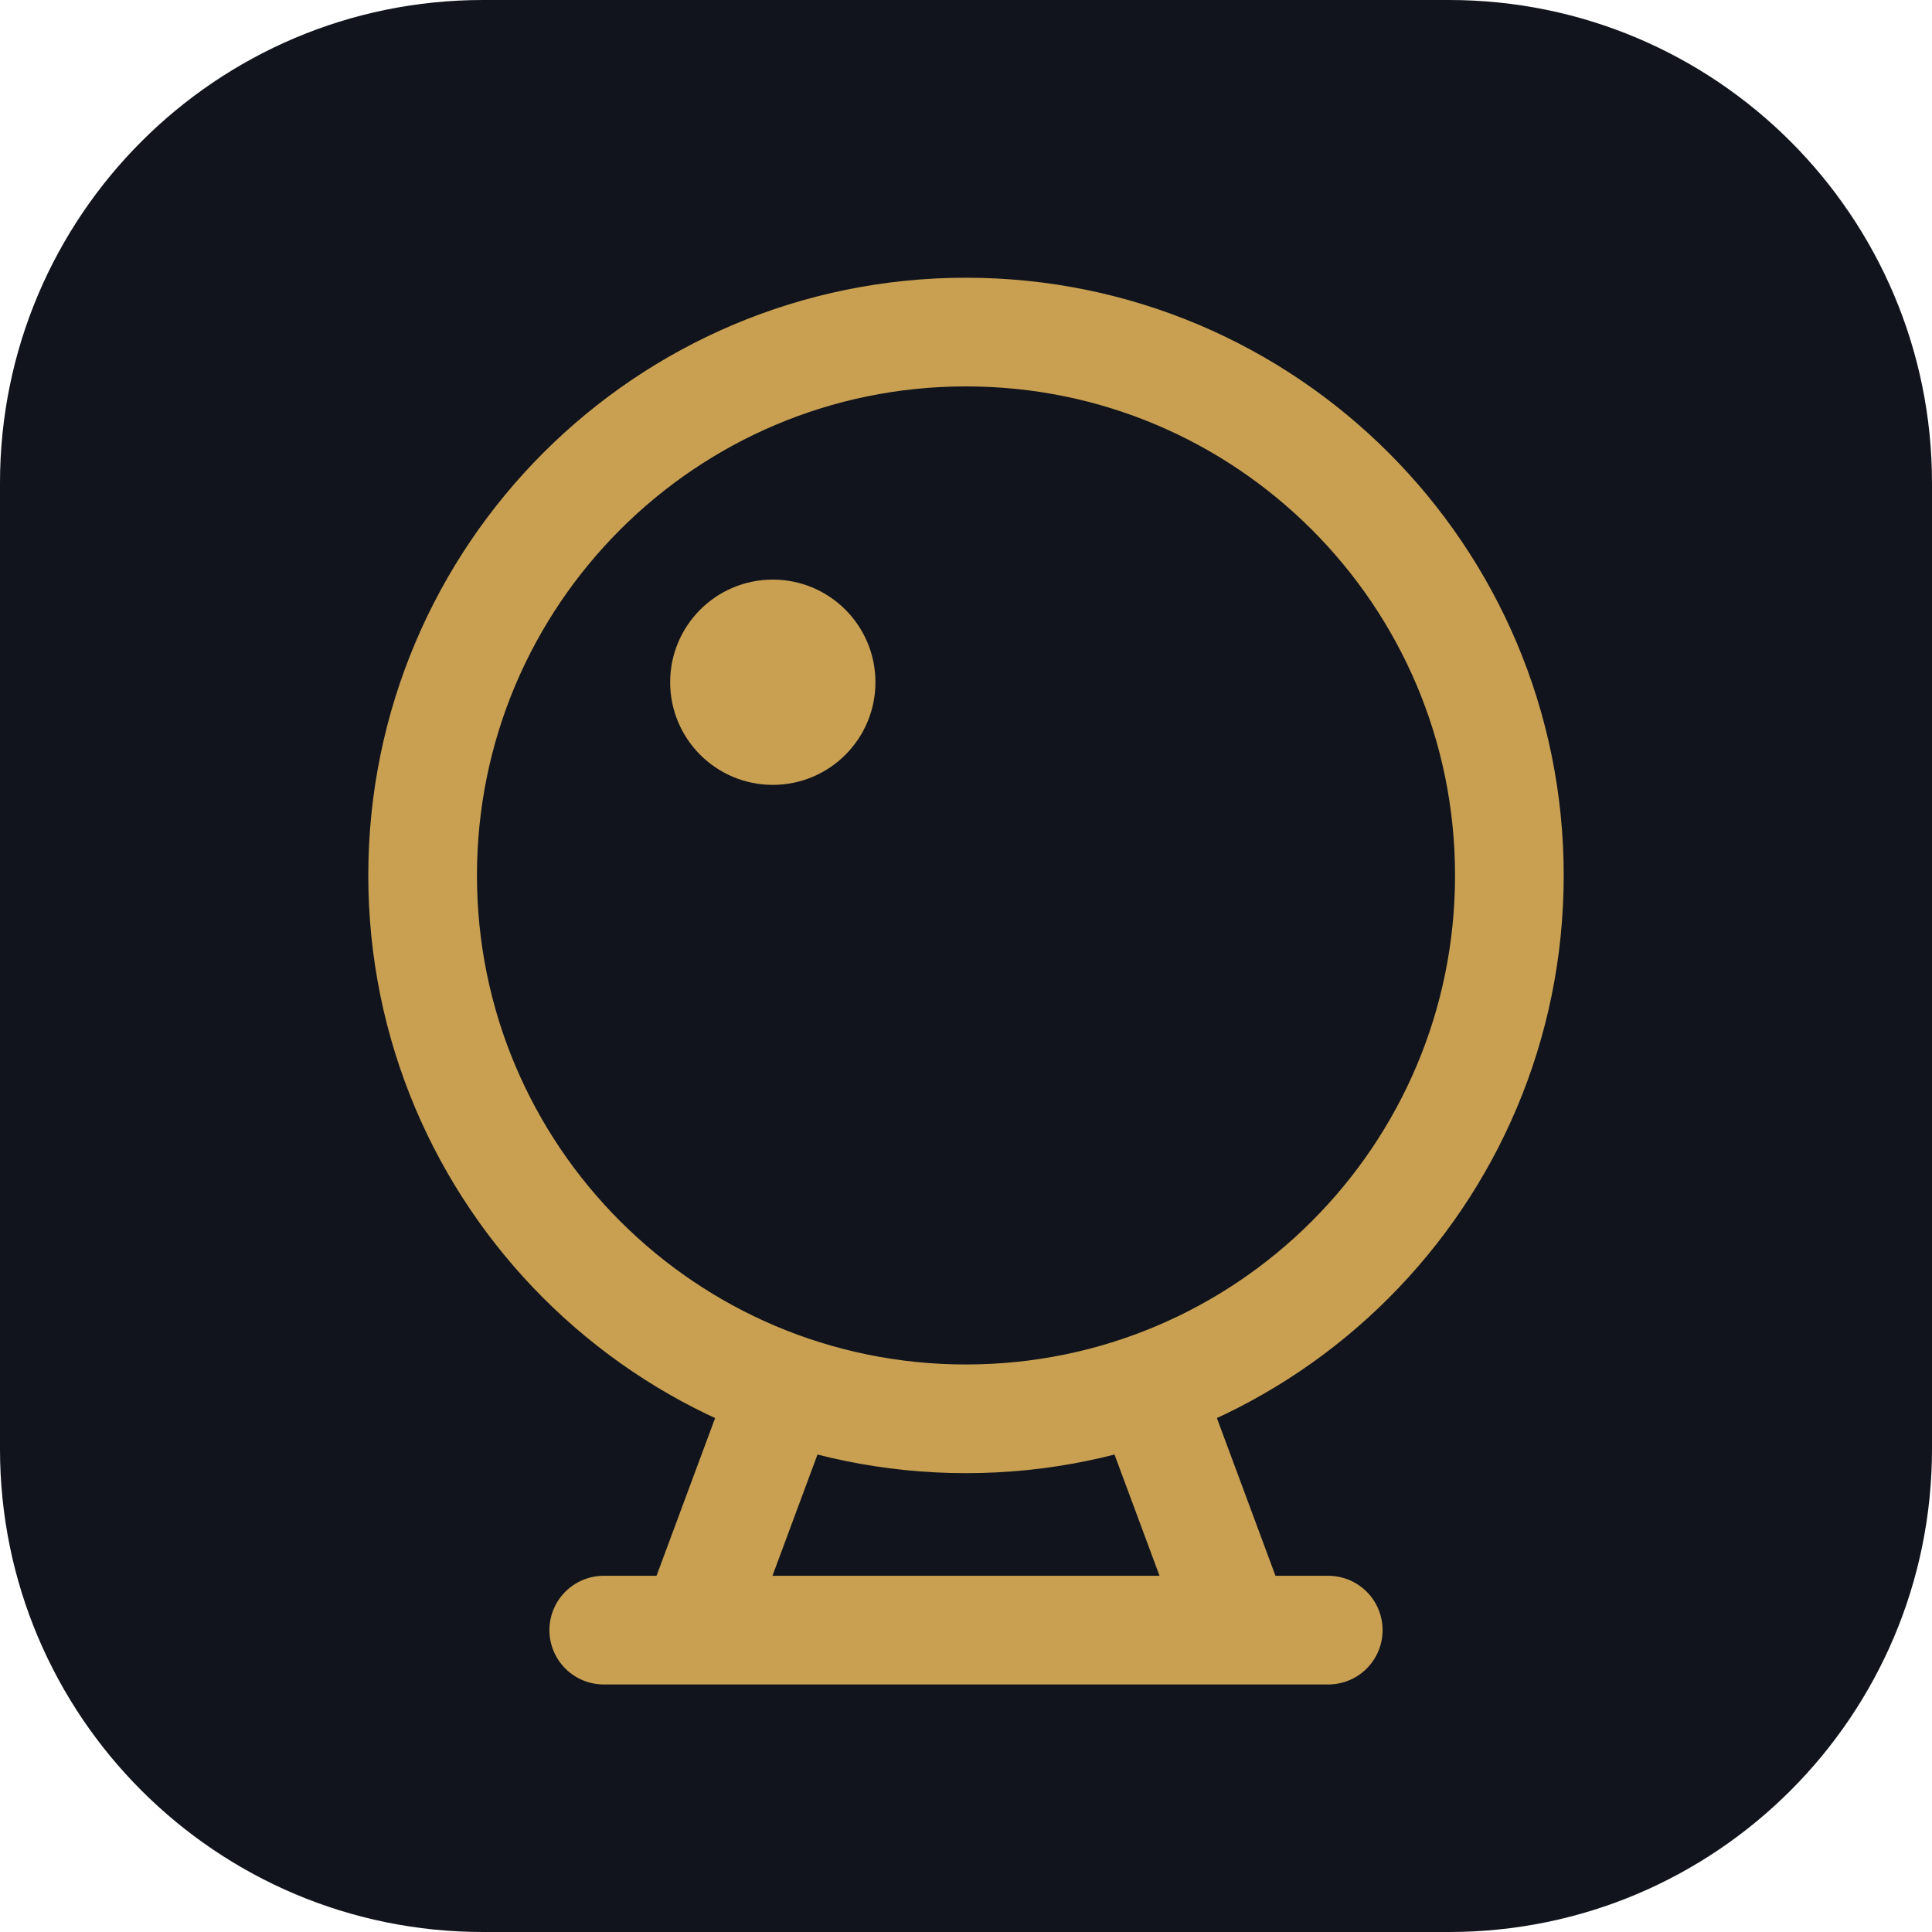
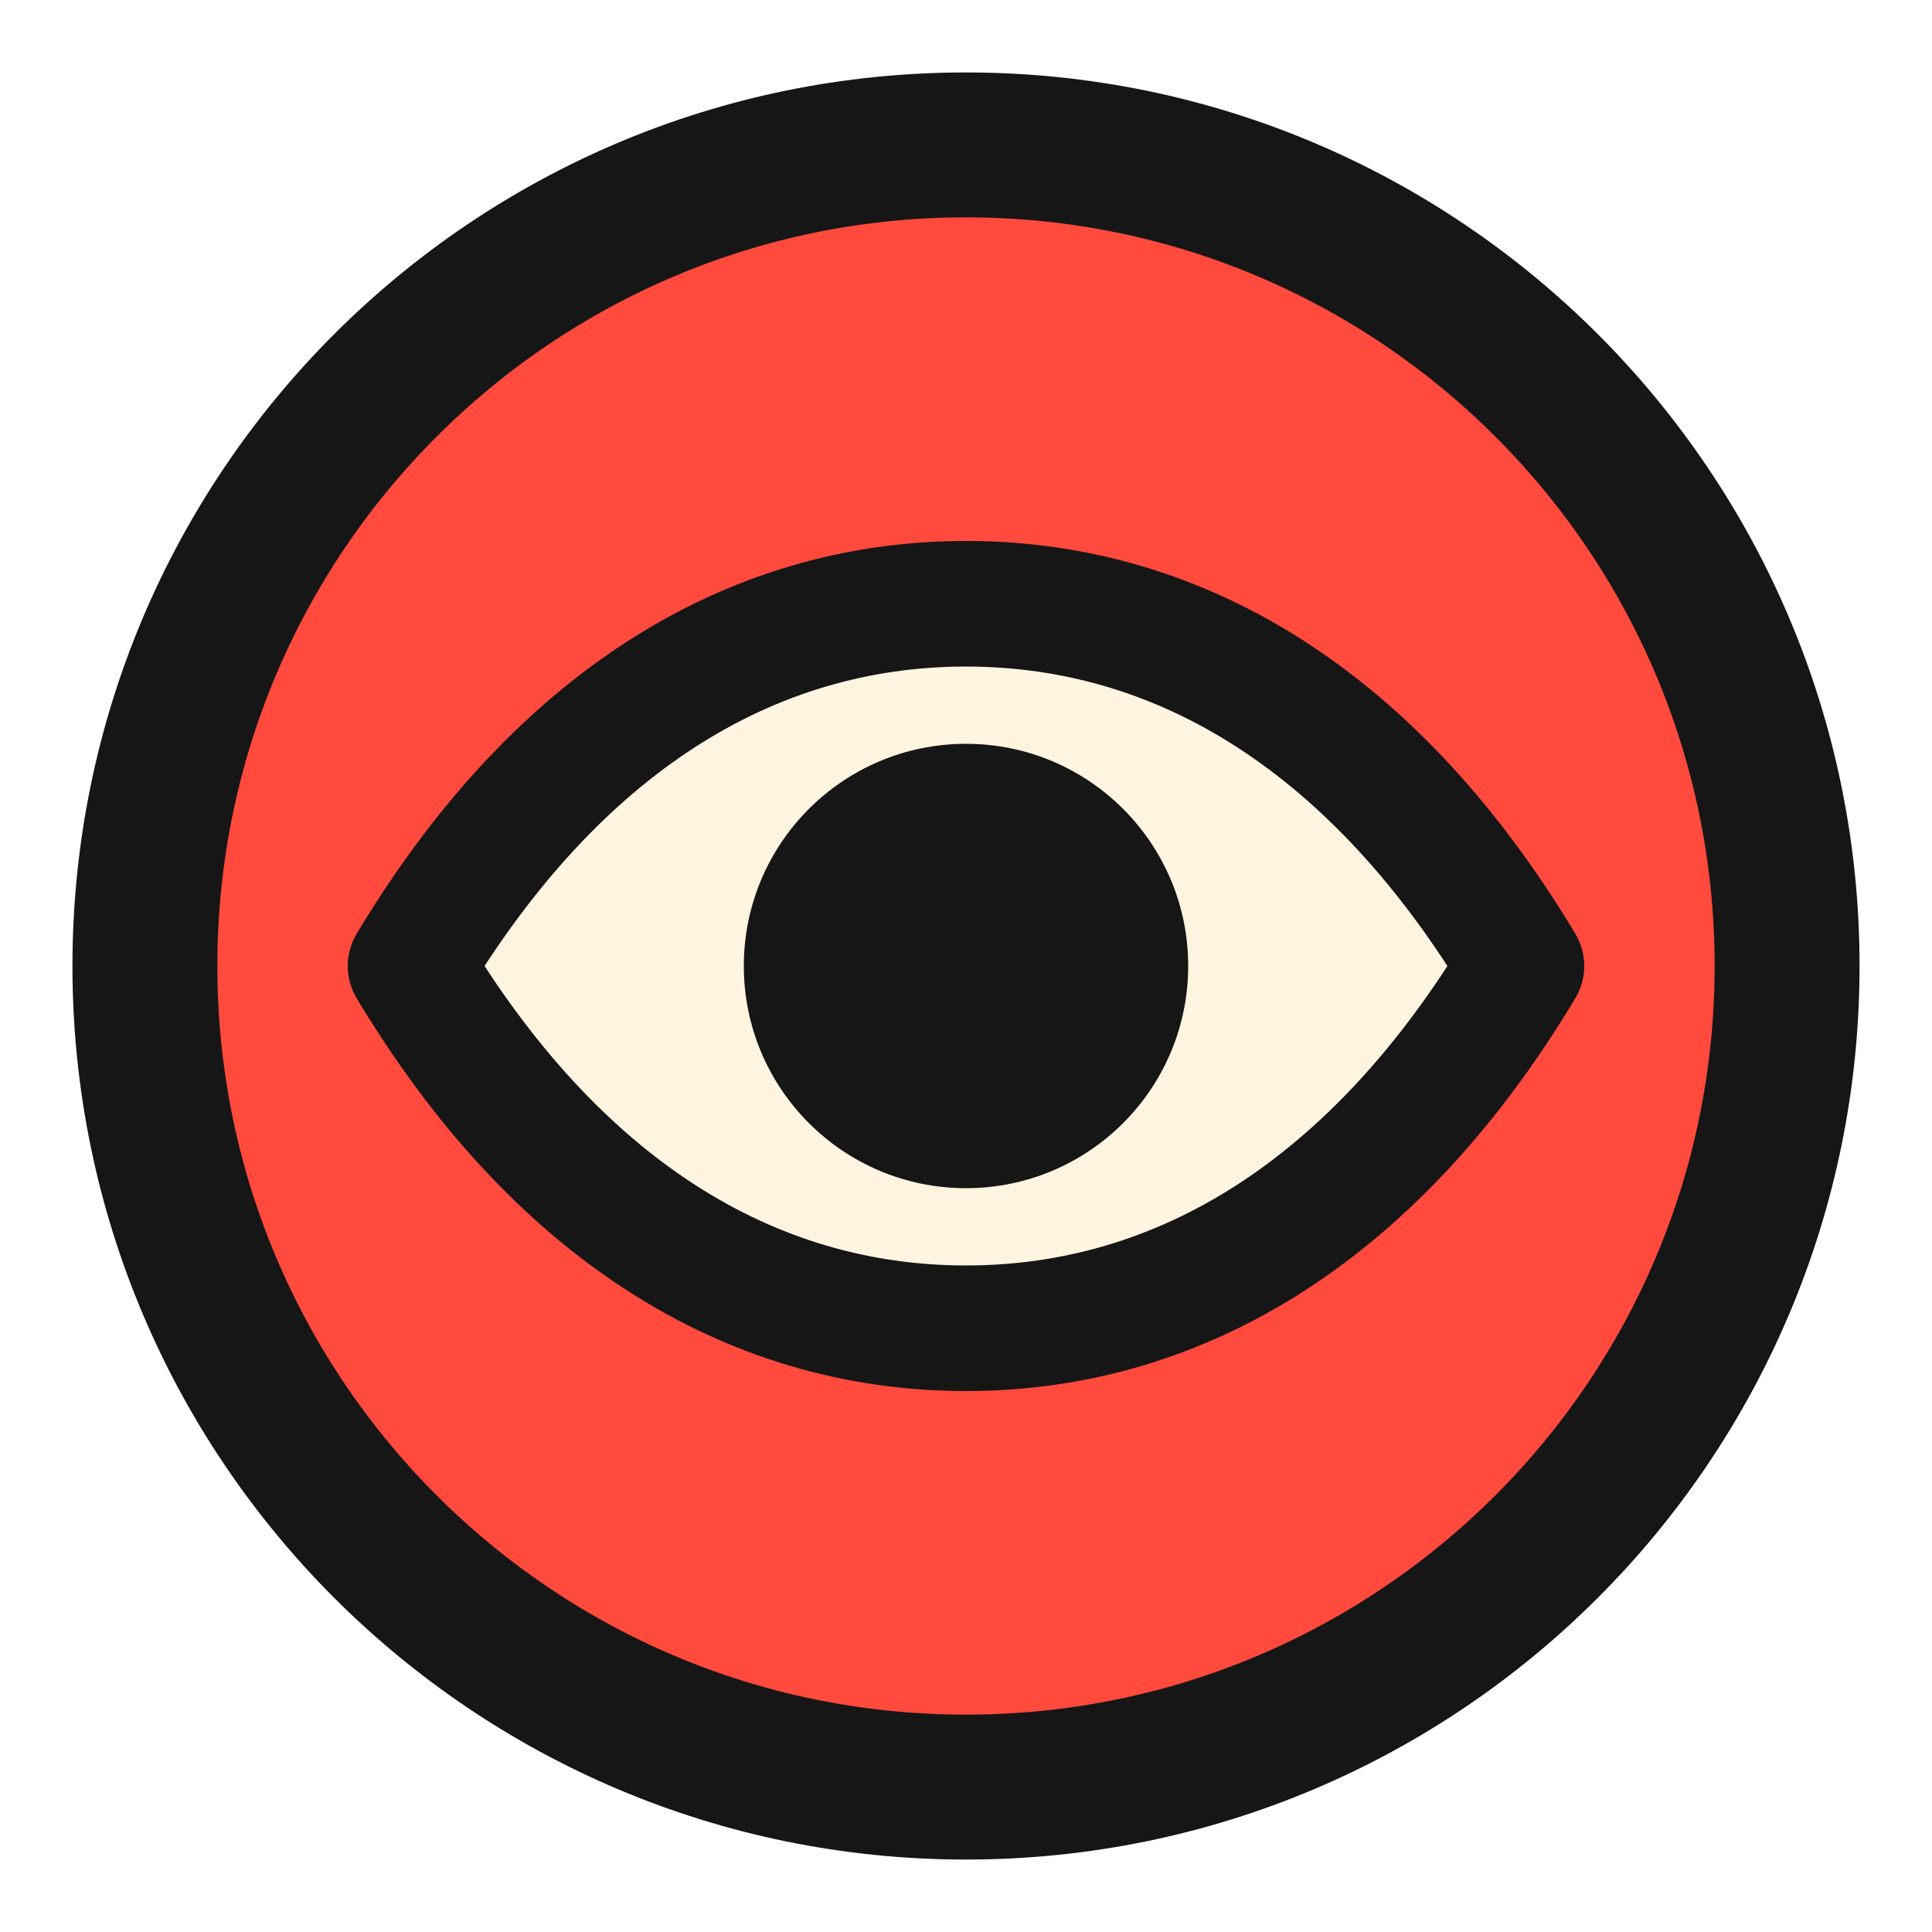
- <svg xmlns="http://www.w3.org/2000/svg" viewBox="0 0 32 32">
-   <rect width="32" height="32" rx="8" fill="#11141c" />
-   <g fill="none" stroke="#c9a052" stroke-width="1.8" stroke-linecap="round">
-     <circle cx="16" cy="14.5" r="9" />
-     <path d="M10 27h12M12.8 23.5l-1.3 3.5M19.2 23.5l1.3 3.5" />
-   </g>
-   <circle cx="12.8" cy="11.3" r="1.7" fill="#c9a052" />
+ <svg xmlns="http://www.w3.org/2000/svg" viewBox="0 0 40 40">
+   <circle cx="20" cy="20" r="17" fill="#FF4A3D" stroke="#161616" stroke-width="3" />
+   <path d="M8.5 20c3-5 7-7.5 11.5-7.5S28.5 15 31.5 20c-3 5-7 7.5-11.5 7.5S11.5 25 8.5 20z" fill="#FFF4DF" stroke="#161616" stroke-width="2.6" stroke-linejoin="round" />
+   <circle cx="20" cy="20" r="4.6" fill="#161616" />
</svg>
